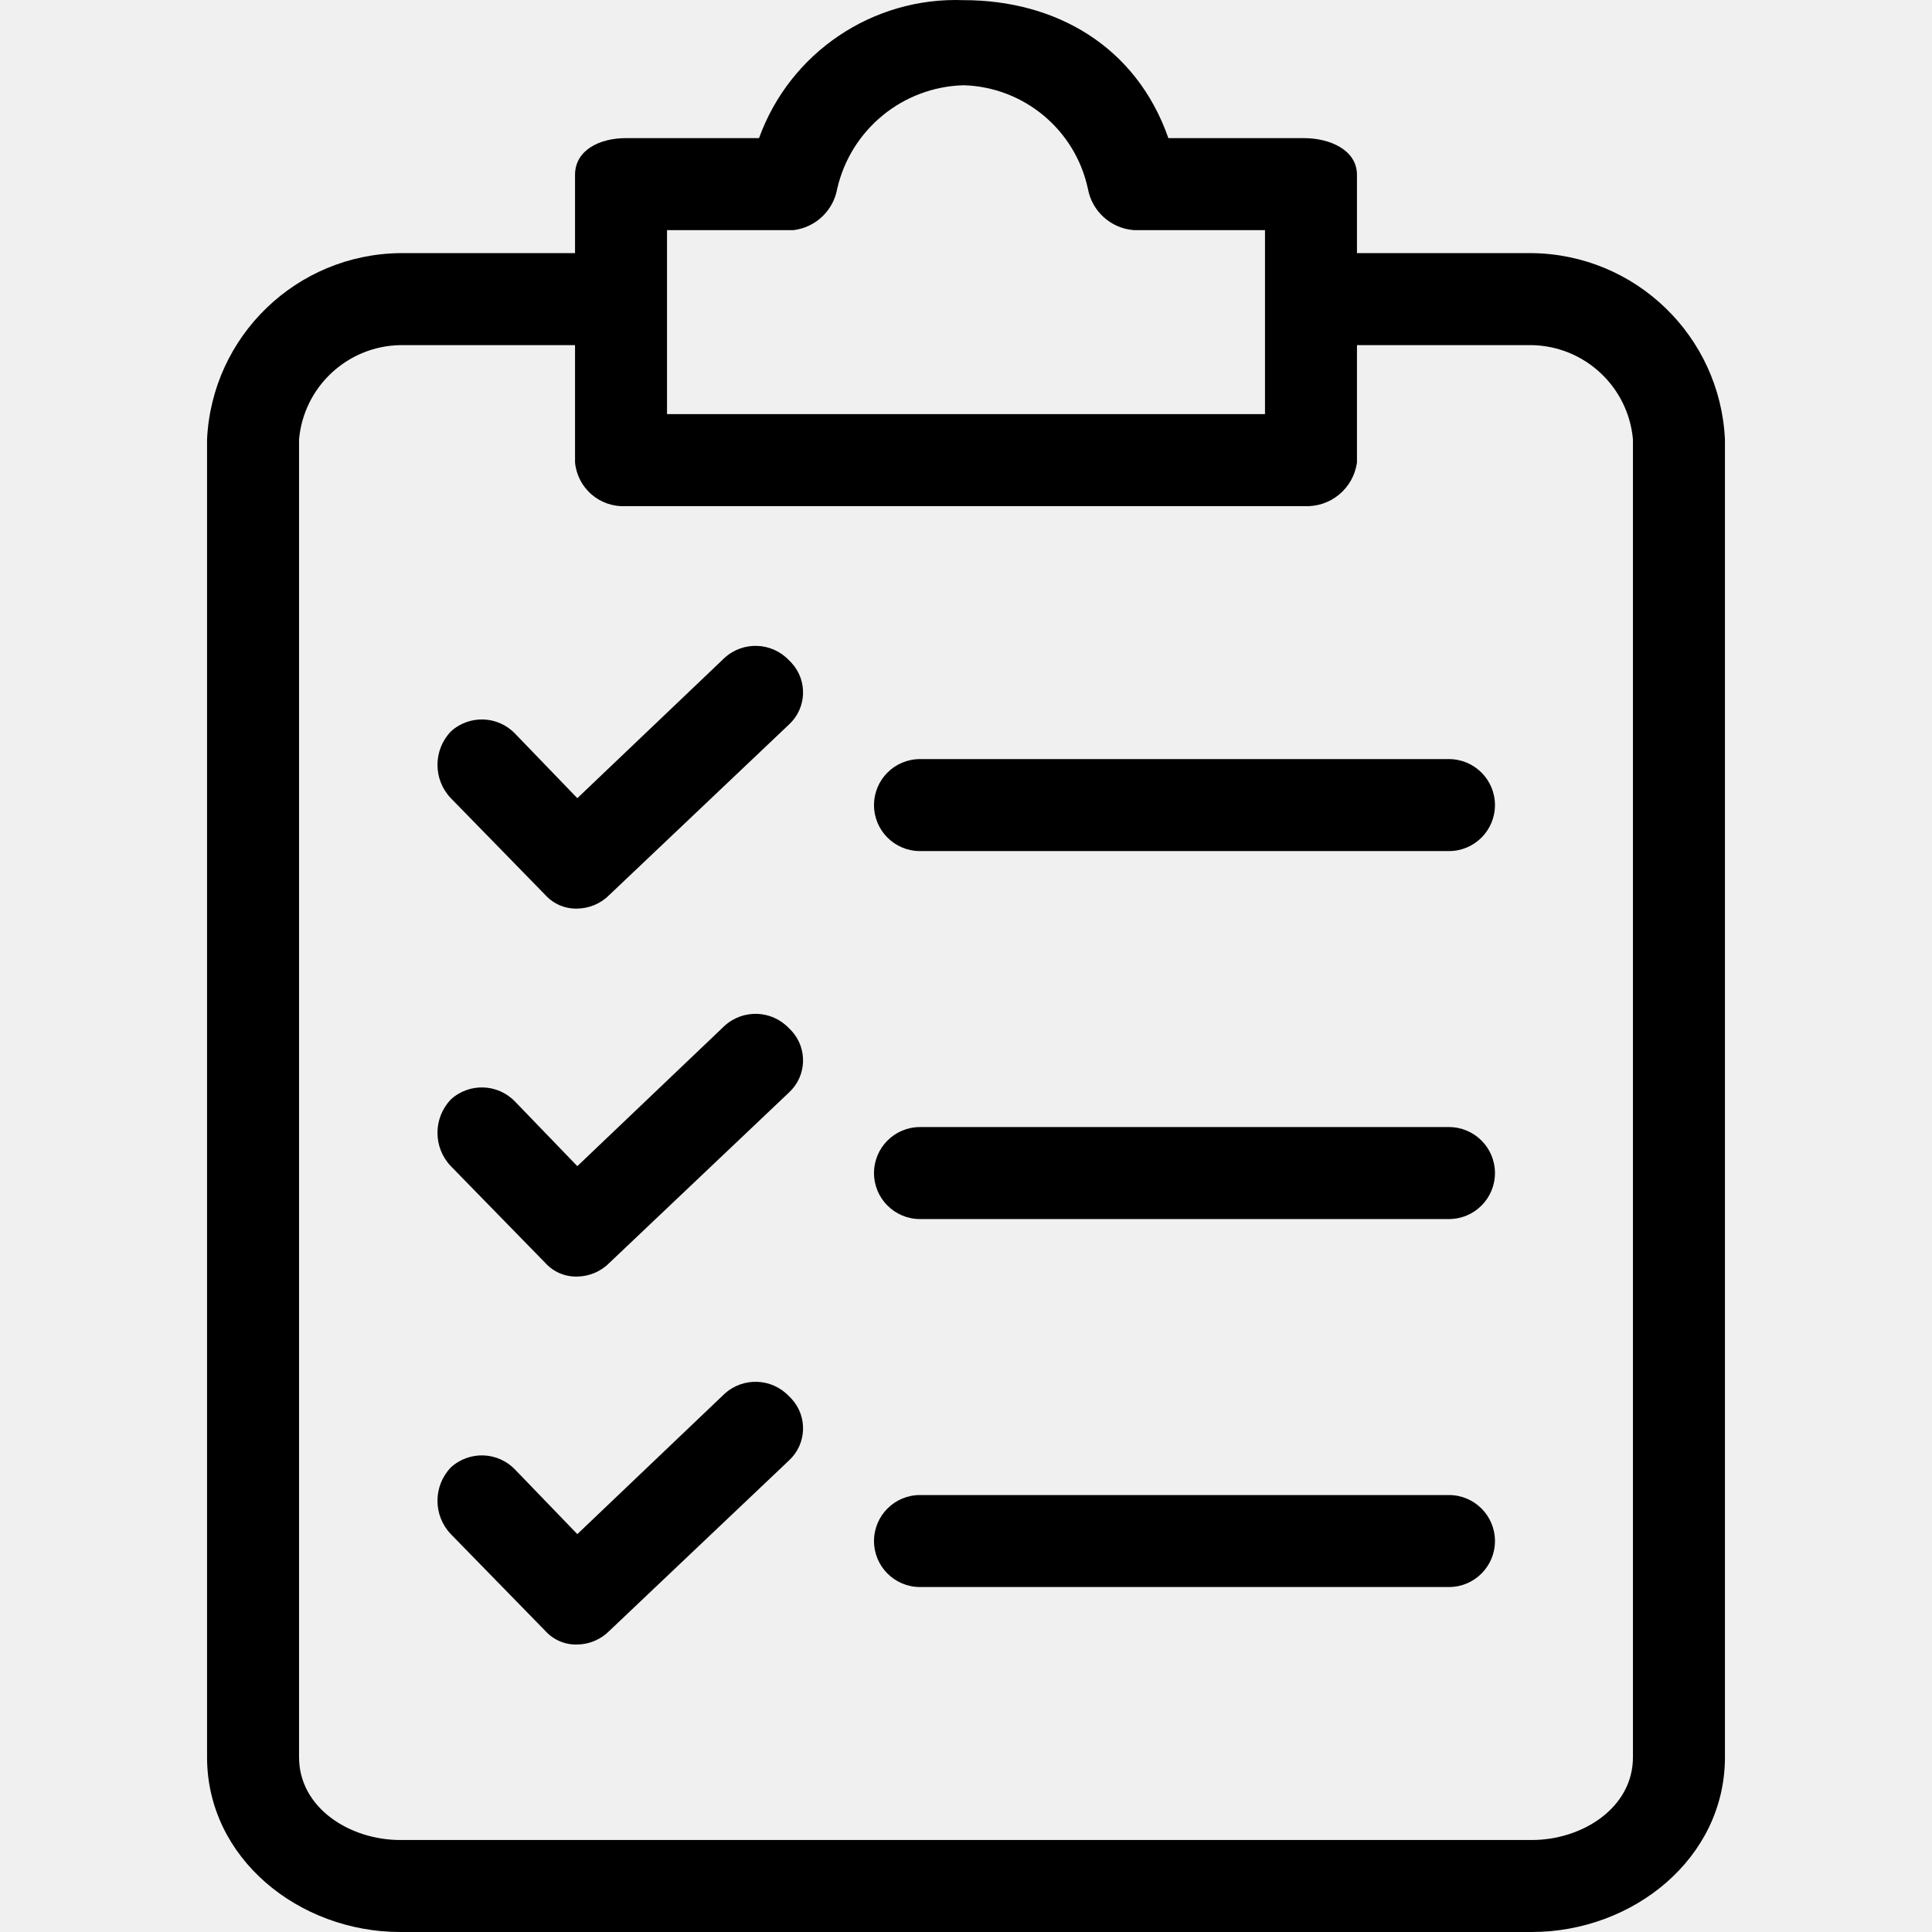
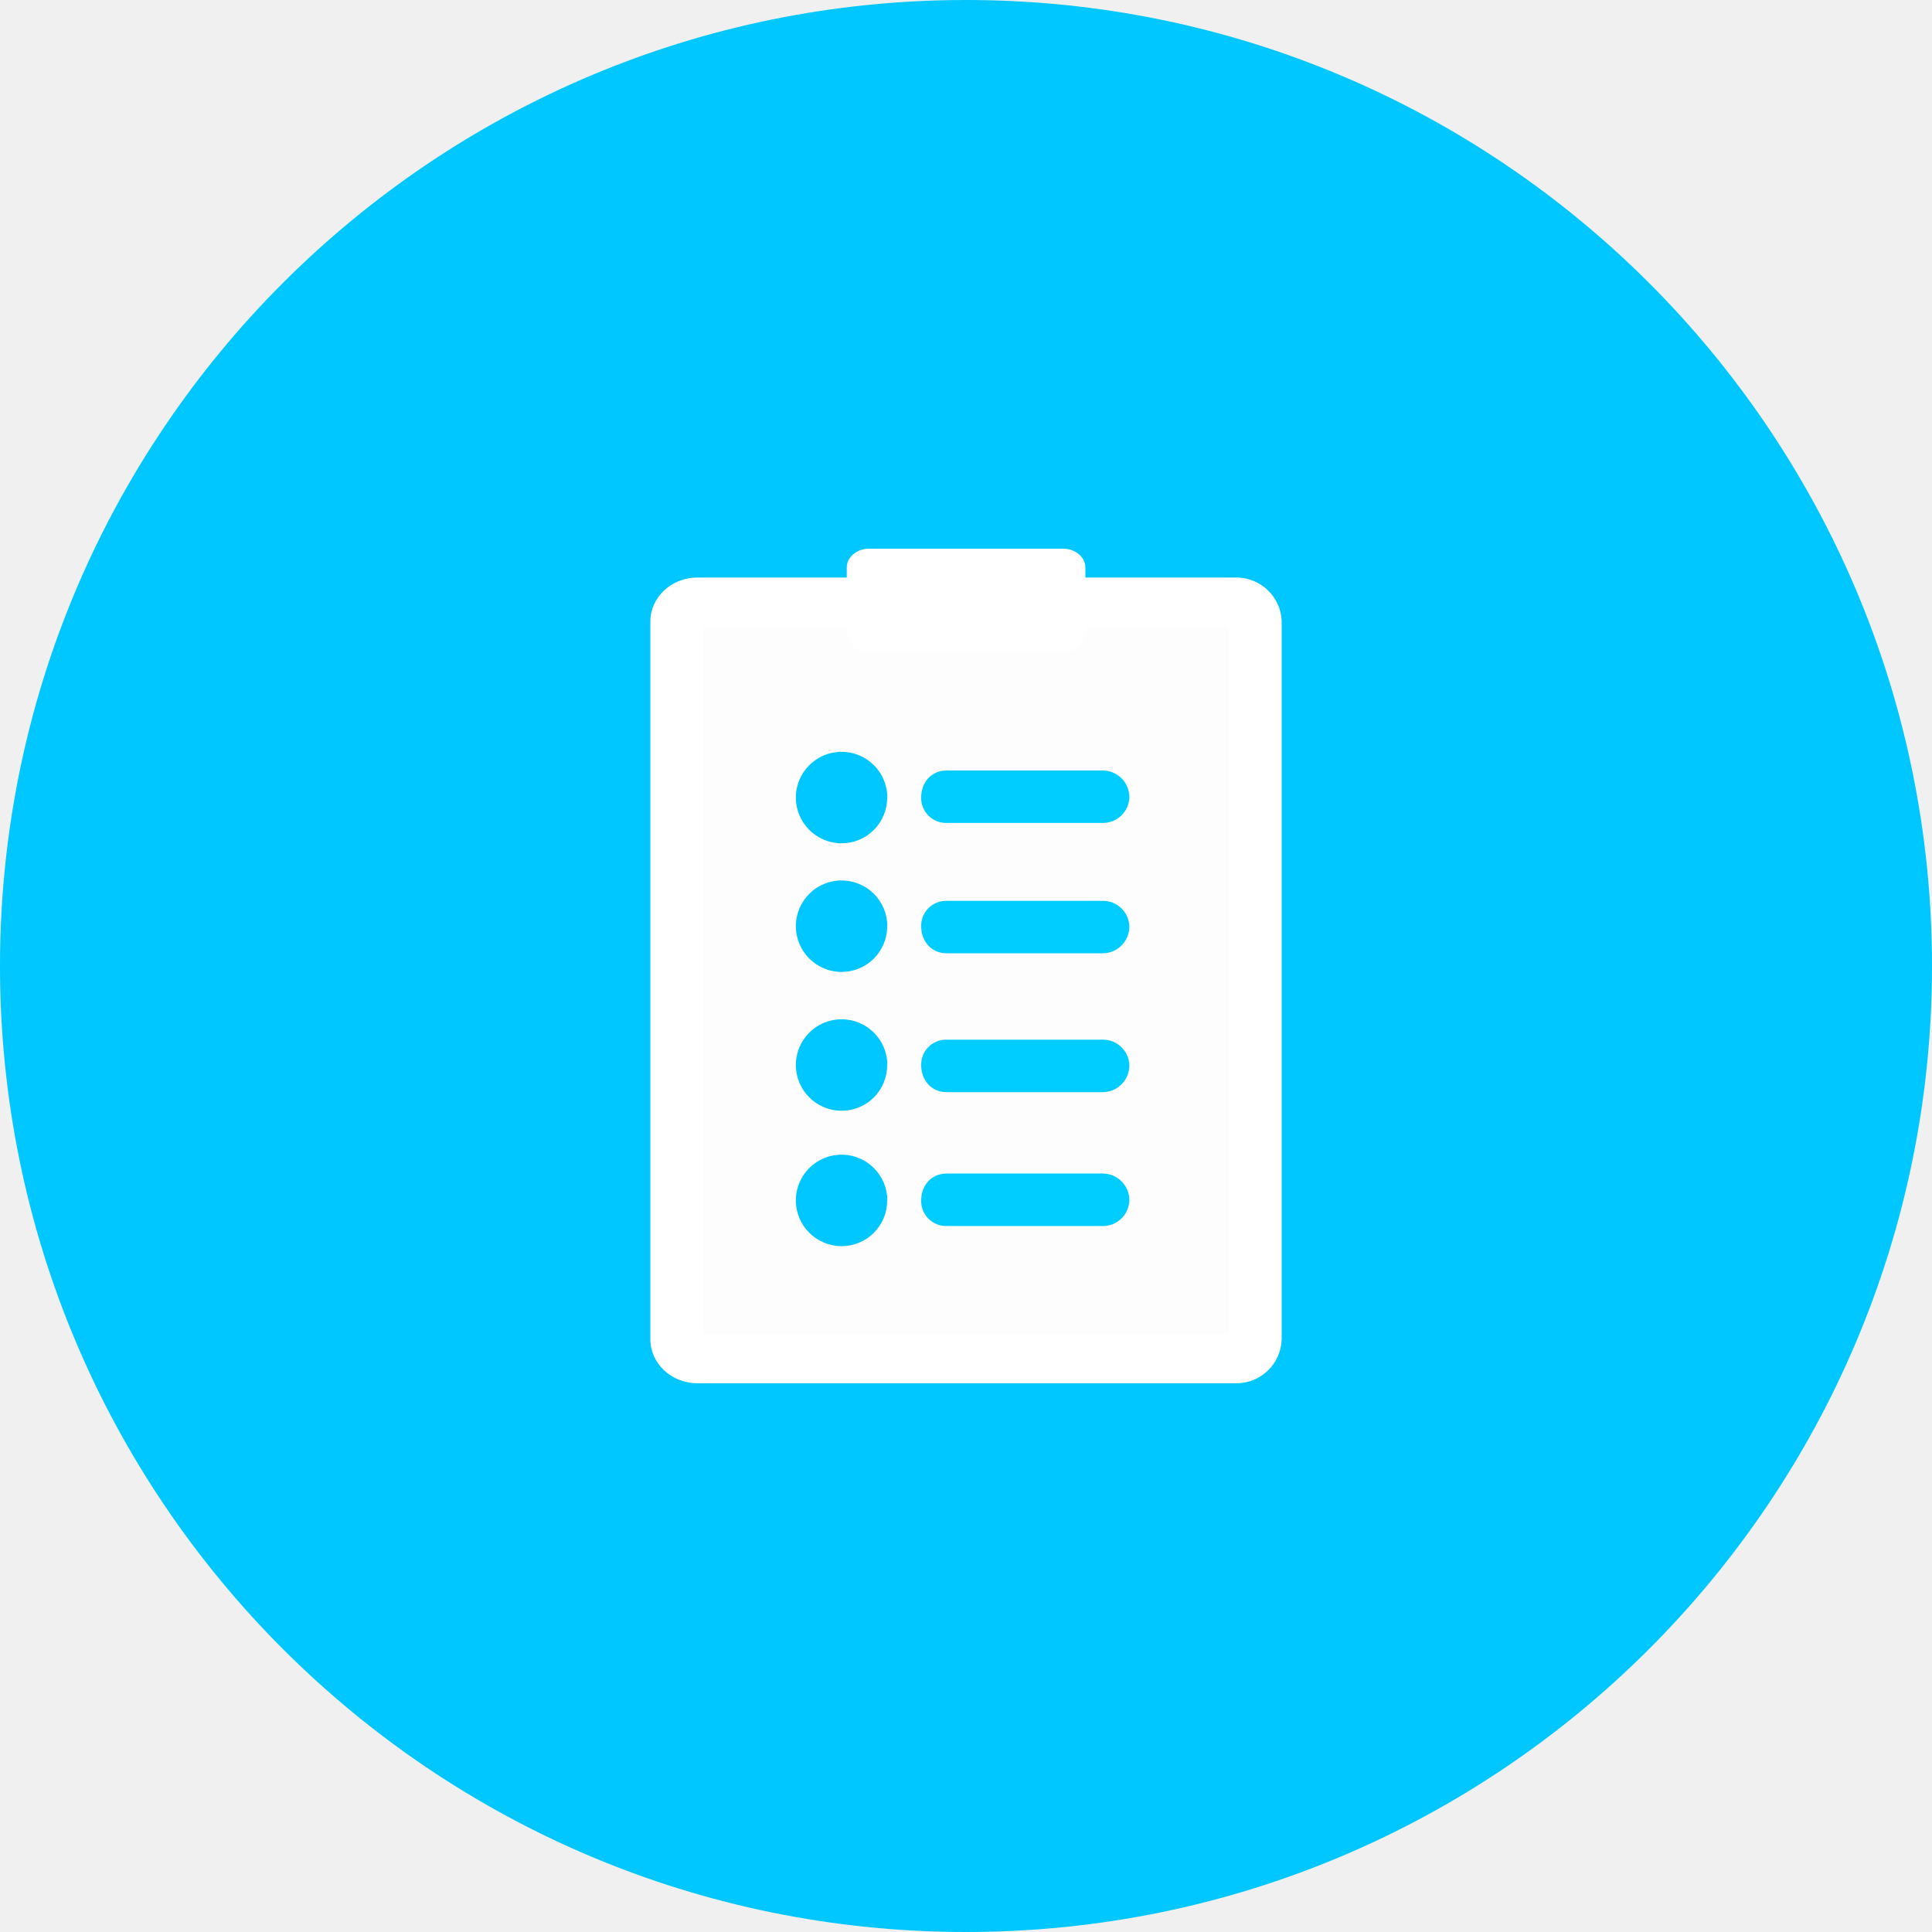
- <svg xmlns="http://www.w3.org/2000/svg" version="1.1" id="Capa_1" x="0px" y="0px" viewBox="0 0 438.891 438.891" style="enable-background:new 0 0 438.891 438.891;" xml:space="preserve">
-   <g>
-     <g>
-       <g>
-         <path d="M347.968,57.503h-39.706V39.74c0-5.747-6.269-8.359-12.016-8.359h-30.824c-7.314-20.898-25.6-31.347-46.498-31.347     c-20.668-0.777-39.467,11.896-46.498,31.347h-30.302c-5.747,0-11.494,2.612-11.494,8.359v17.763H90.923     c-23.53,0.251-42.78,18.813-43.886,42.318v299.363c0,22.988,20.898,39.706,43.886,39.706h257.045     c22.988,0,43.886-16.718,43.886-39.706V99.822C390.748,76.316,371.498,57.754,347.968,57.503z M151.527,52.279h28.735     c5.016-0.612,9.045-4.428,9.927-9.404c3.094-13.474,14.915-23.146,28.735-23.51c13.692,0.415,25.335,10.117,28.212,23.51     c0.937,5.148,5.232,9.013,10.449,9.404h29.78v41.796H151.527V52.279z M370.956,399.185c0,11.494-11.494,18.808-22.988,18.808     H90.923c-11.494,0-22.988-7.314-22.988-18.808V99.822c1.066-11.964,10.978-21.201,22.988-21.42h39.706v26.645     c0.552,5.854,5.622,10.233,11.494,9.927h154.122c5.98,0.327,11.209-3.992,12.016-9.927V78.401h39.706     c12.009,0.22,21.922,9.456,22.988,21.42V399.185z" />
-         <path d="M179.217,233.569c-3.919-4.131-10.425-4.364-14.629-0.522l-33.437,31.869l-14.106-14.629     c-3.919-4.131-10.425-4.363-14.629-0.522c-4.047,4.24-4.047,10.911,0,15.151l21.42,21.943c1.854,2.076,4.532,3.224,7.314,3.135     c2.756-0.039,5.385-1.166,7.314-3.135l40.751-38.661c4.04-3.706,4.31-9.986,0.603-14.025     C179.628,233.962,179.427,233.761,179.217,233.569z" />
-         <path d="M329.16,256.034H208.997c-5.771,0-10.449,4.678-10.449,10.449s4.678,10.449,10.449,10.449H329.16     c5.771,0,10.449-4.678,10.449-10.449S334.931,256.034,329.16,256.034z" />
-         <path d="M179.217,149.977c-3.919-4.131-10.425-4.364-14.629-0.522l-33.437,31.869l-14.106-14.629     c-3.919-4.131-10.425-4.364-14.629-0.522c-4.047,4.24-4.047,10.911,0,15.151l21.42,21.943c1.854,2.076,4.532,3.224,7.314,3.135     c2.756-0.039,5.385-1.166,7.314-3.135l40.751-38.661c4.04-3.706,4.31-9.986,0.603-14.025     C179.628,150.37,179.427,150.169,179.217,149.977z" />
-         <path d="M329.16,172.442H208.997c-5.771,0-10.449,4.678-10.449,10.449s4.678,10.449,10.449,10.449H329.16     c5.771,0,10.449-4.678,10.449-10.449S334.931,172.442,329.16,172.442z" />
-         <path d="M179.217,317.16c-3.919-4.131-10.425-4.363-14.629-0.522l-33.437,31.869l-14.106-14.629     c-3.919-4.131-10.425-4.363-14.629-0.522c-4.047,4.24-4.047,10.911,0,15.151l21.42,21.943c1.854,2.076,4.532,3.224,7.314,3.135     c2.756-0.039,5.385-1.166,7.314-3.135l40.751-38.661c4.04-3.706,4.31-9.986,0.603-14.025     C179.628,317.554,179.427,317.353,179.217,317.16z" />
-         <path d="M329.16,339.626H208.997c-5.771,0-10.449,4.678-10.449,10.449s4.678,10.449,10.449,10.449H329.16     c5.771,0,10.449-4.678,10.449-10.449S334.931,339.626,329.16,339.626z" />
-       </g>
-     </g>
-   </g>
-   <g>
- </g>
-   <g>
- </g>
-   <g>
- </g>
-   <g>
- </g>
-   <g>
- </g>
-   <g>
- </g>
-   <g>
- </g>
-   <g>
- </g>
-   <g>
- </g>
-   <g>
- </g>
-   <g>
- </g>
-   <g>
- </g>
-   <g>
- </g>
-   <g>
- </g>
-   <g>
- </g>
+ <svg xmlns="http://www.w3.org/2000/svg" id="Layer_1" data-name="Layer 1" viewBox="0 0 512 512">
+   <path d="M0,256C0,114.61,114.61,0,256,0S512,114.63,512,256,397.38,512,256,512,0,397.39,0,256Z" fill="#00c7ff" />
+   <path d="M327.57,153.05H287.64v-2.7c0-2.69-2.69-4.94-5.84-4.94H230.21c-3.12,0-5.81,2.24-5.81,4.94v2.7h-39.5c-7.17,0-12.55,5.38-12.55,11.65V354.92c0,6.27,5.38,11.66,12.55,11.66H327.57a12,12,0,0,0,12.09-11.66V164.71a12,12,0,0,0-12.09-11.65Z" fill="#fff" fill-rule="evenodd" />
+   <path d="M325.78,353.57H186.25V166.06h38.14v1.34a5.55,5.55,0,0,0,5.81,5.38h51.59a5.56,5.56,0,0,0,5.84-5.38v-1.34h38.14Z" fill="#fdfdfd" fill-rule="evenodd" />
+   <path d="M235.15,245.46A12.12,12.12,0,1,0,223,257.57a12.06,12.06,0,0,0,12.11-12.12Z" fill="#00c7ff" fill-rule="evenodd" />
+   <path d="M292.12,238.73H250.86a6.61,6.61,0,0,0-6.74,6.72c0,4,2.69,7.18,6.74,7.18h41.26a7.07,7.07,0,0,0,7.17-7.18,7,7,0,0,0-7.17-6.72Z" fill="#00cdff" fill-rule="evenodd" />
+   <path d="M235.15,282.24A12.12,12.12,0,1,0,223,294.36a12.05,12.05,0,0,0,12.11-12.12Z" fill="#00c7ff" fill-rule="evenodd" />
+   <path d="M292.12,275.52H250.86a6.6,6.6,0,0,0-6.74,6.72c0,4,2.69,7.19,6.74,7.19h41.26a7.08,7.08,0,0,0,7.17-7.19,7,7,0,0,0-7.17-6.72Z" fill="#00cdff" fill-rule="evenodd" />
+   <path d="M235.15,211.36A12.12,12.12,0,1,0,223,223.48a12.06,12.06,0,0,0,12.11-12.12Z" fill="#00c7ff" fill-rule="evenodd" />
+   <path d="M235.15,318.13A12.12,12.12,0,1,0,223,330.24a12.06,12.06,0,0,0,12.11-12.11Z" fill="#00c7ff" fill-rule="evenodd" />
+   <path d="M292.12,311H250.86c-4.05,0-6.74,3.14-6.74,7.18a6.61,6.61,0,0,0,6.74,6.73h41.26a7,7,0,0,0,7.17-6.73,7.07,7.07,0,0,0-7.17-7.18Z" fill="#00cdff" fill-rule="evenodd" />
+   <path d="M292.12,204.19H250.86c-4.05,0-6.74,3.14-6.74,7.17a6.61,6.61,0,0,0,6.74,6.73h41.26a7,7,0,0,0,7.17-6.73,7.07,7.07,0,0,0-7.17-7.17Z" fill="#00cdff" fill-rule="evenodd" />
</svg>
